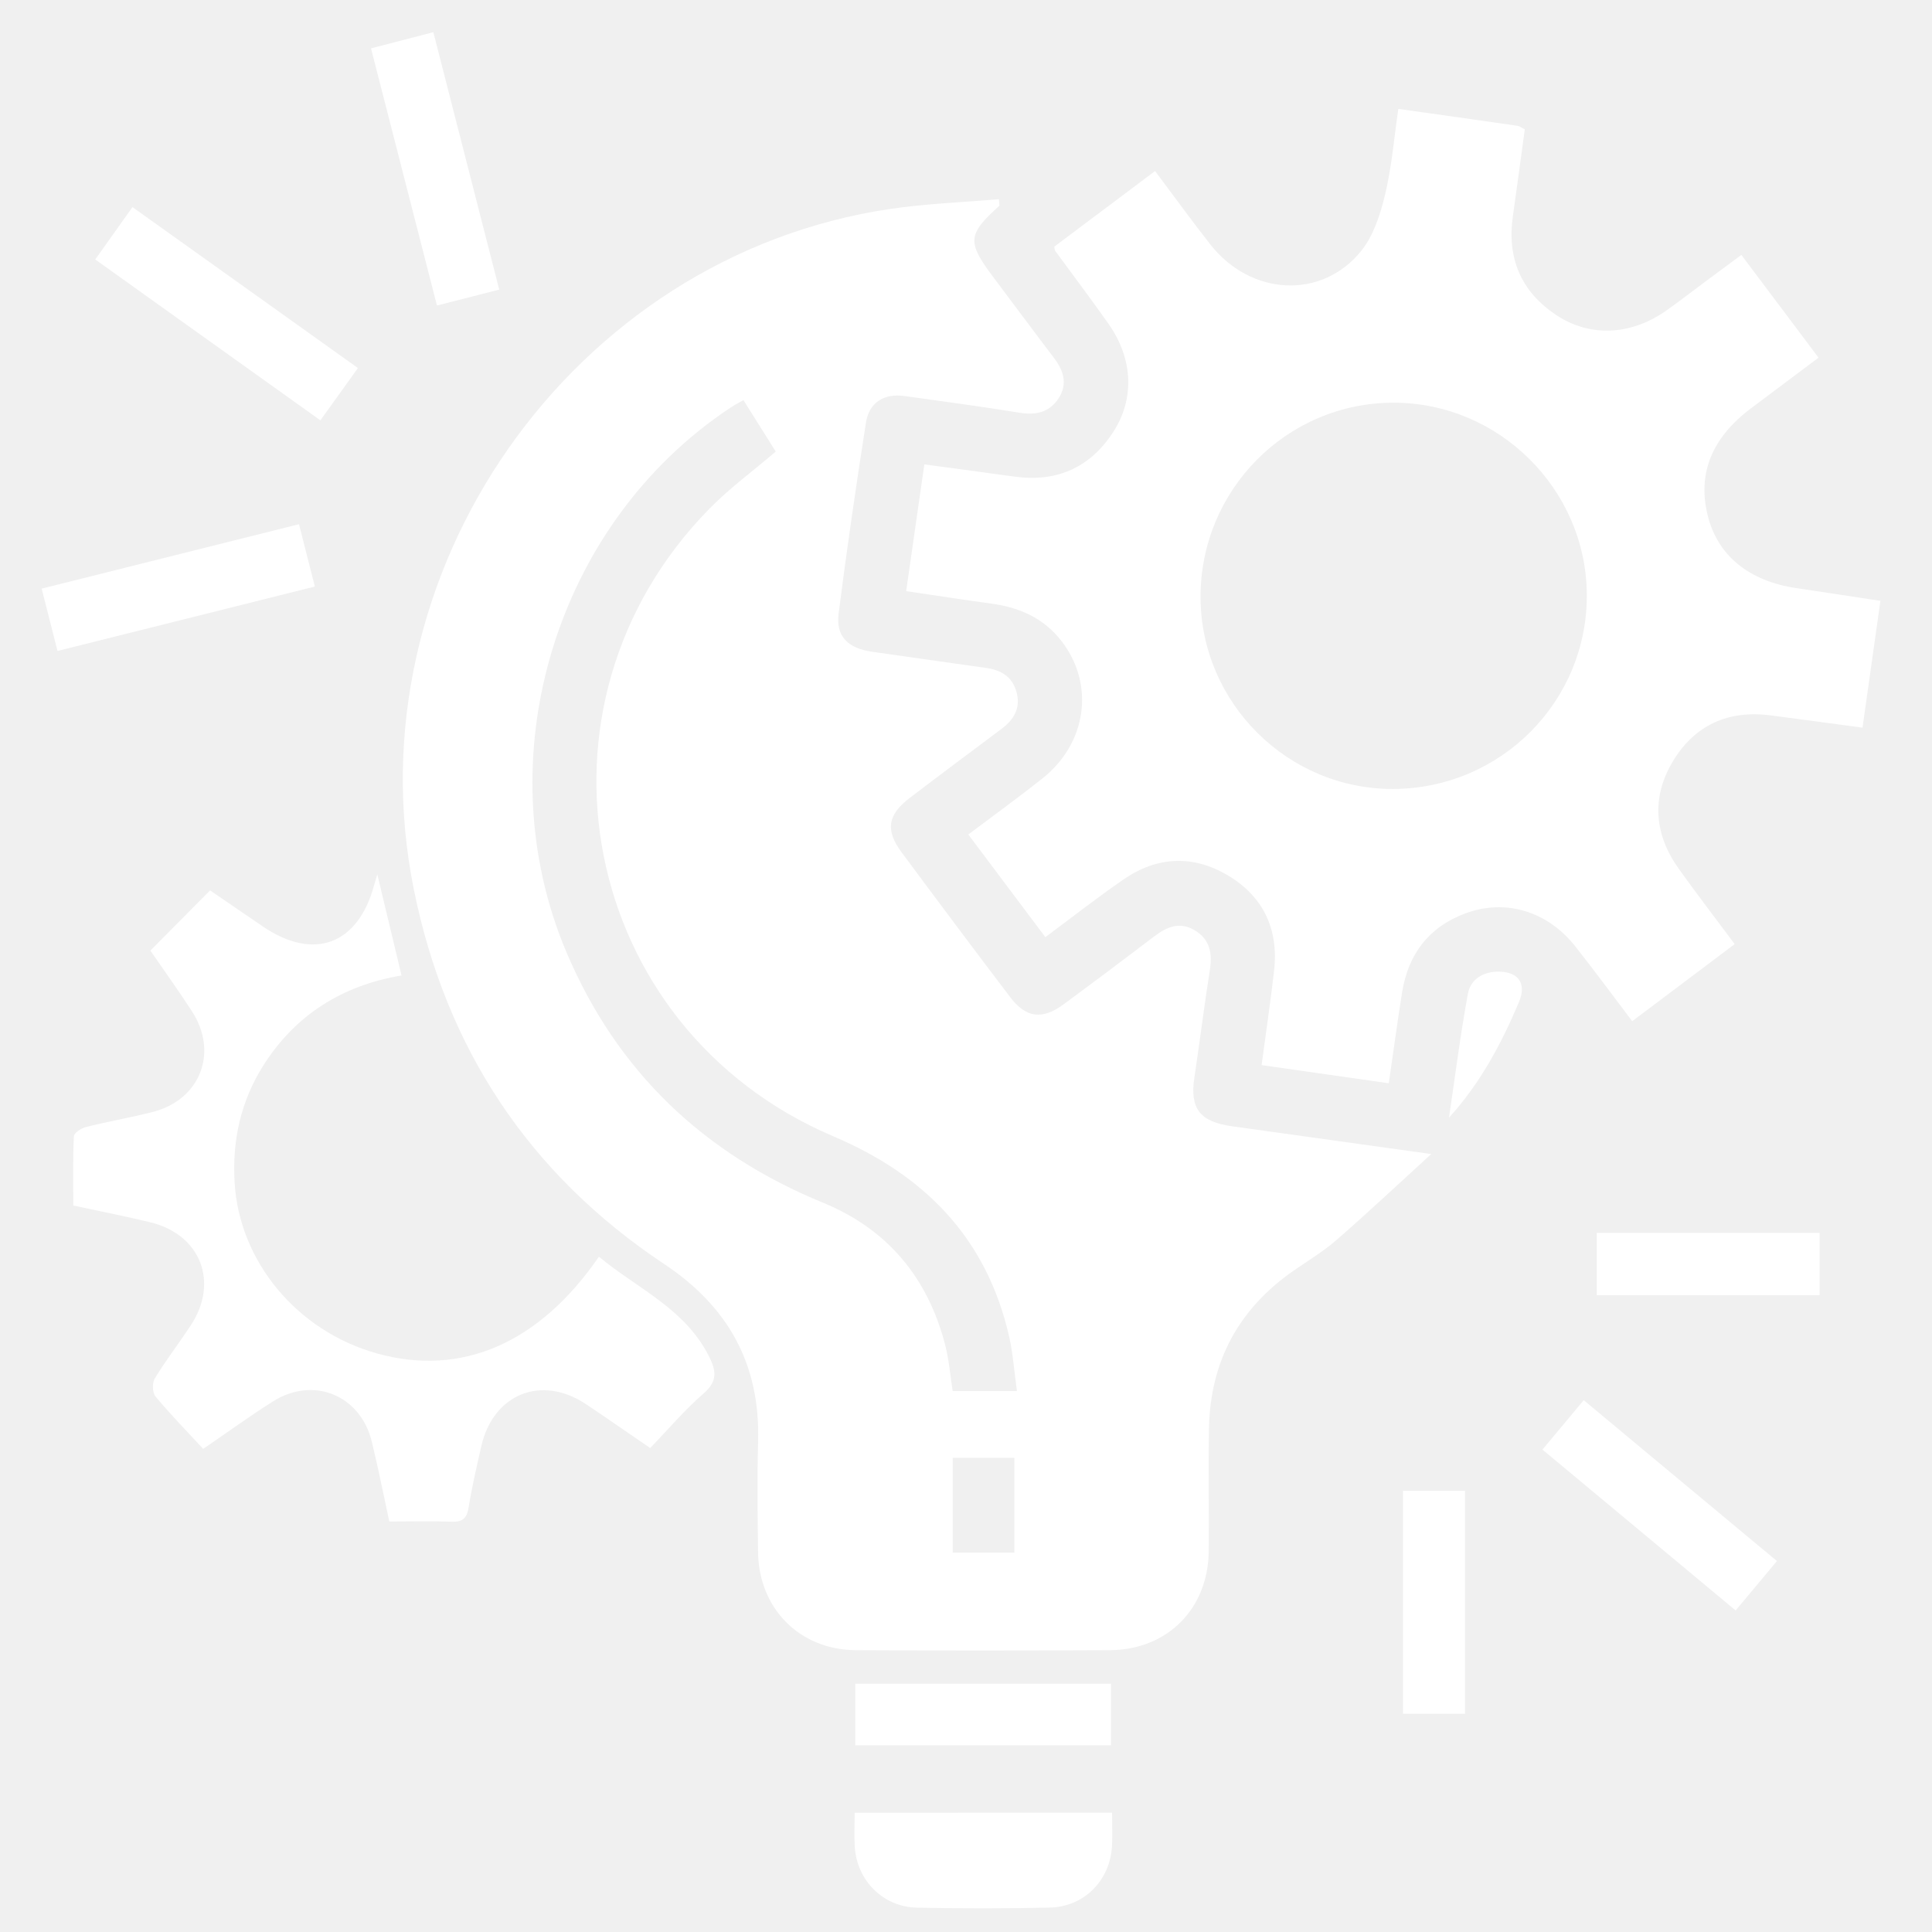
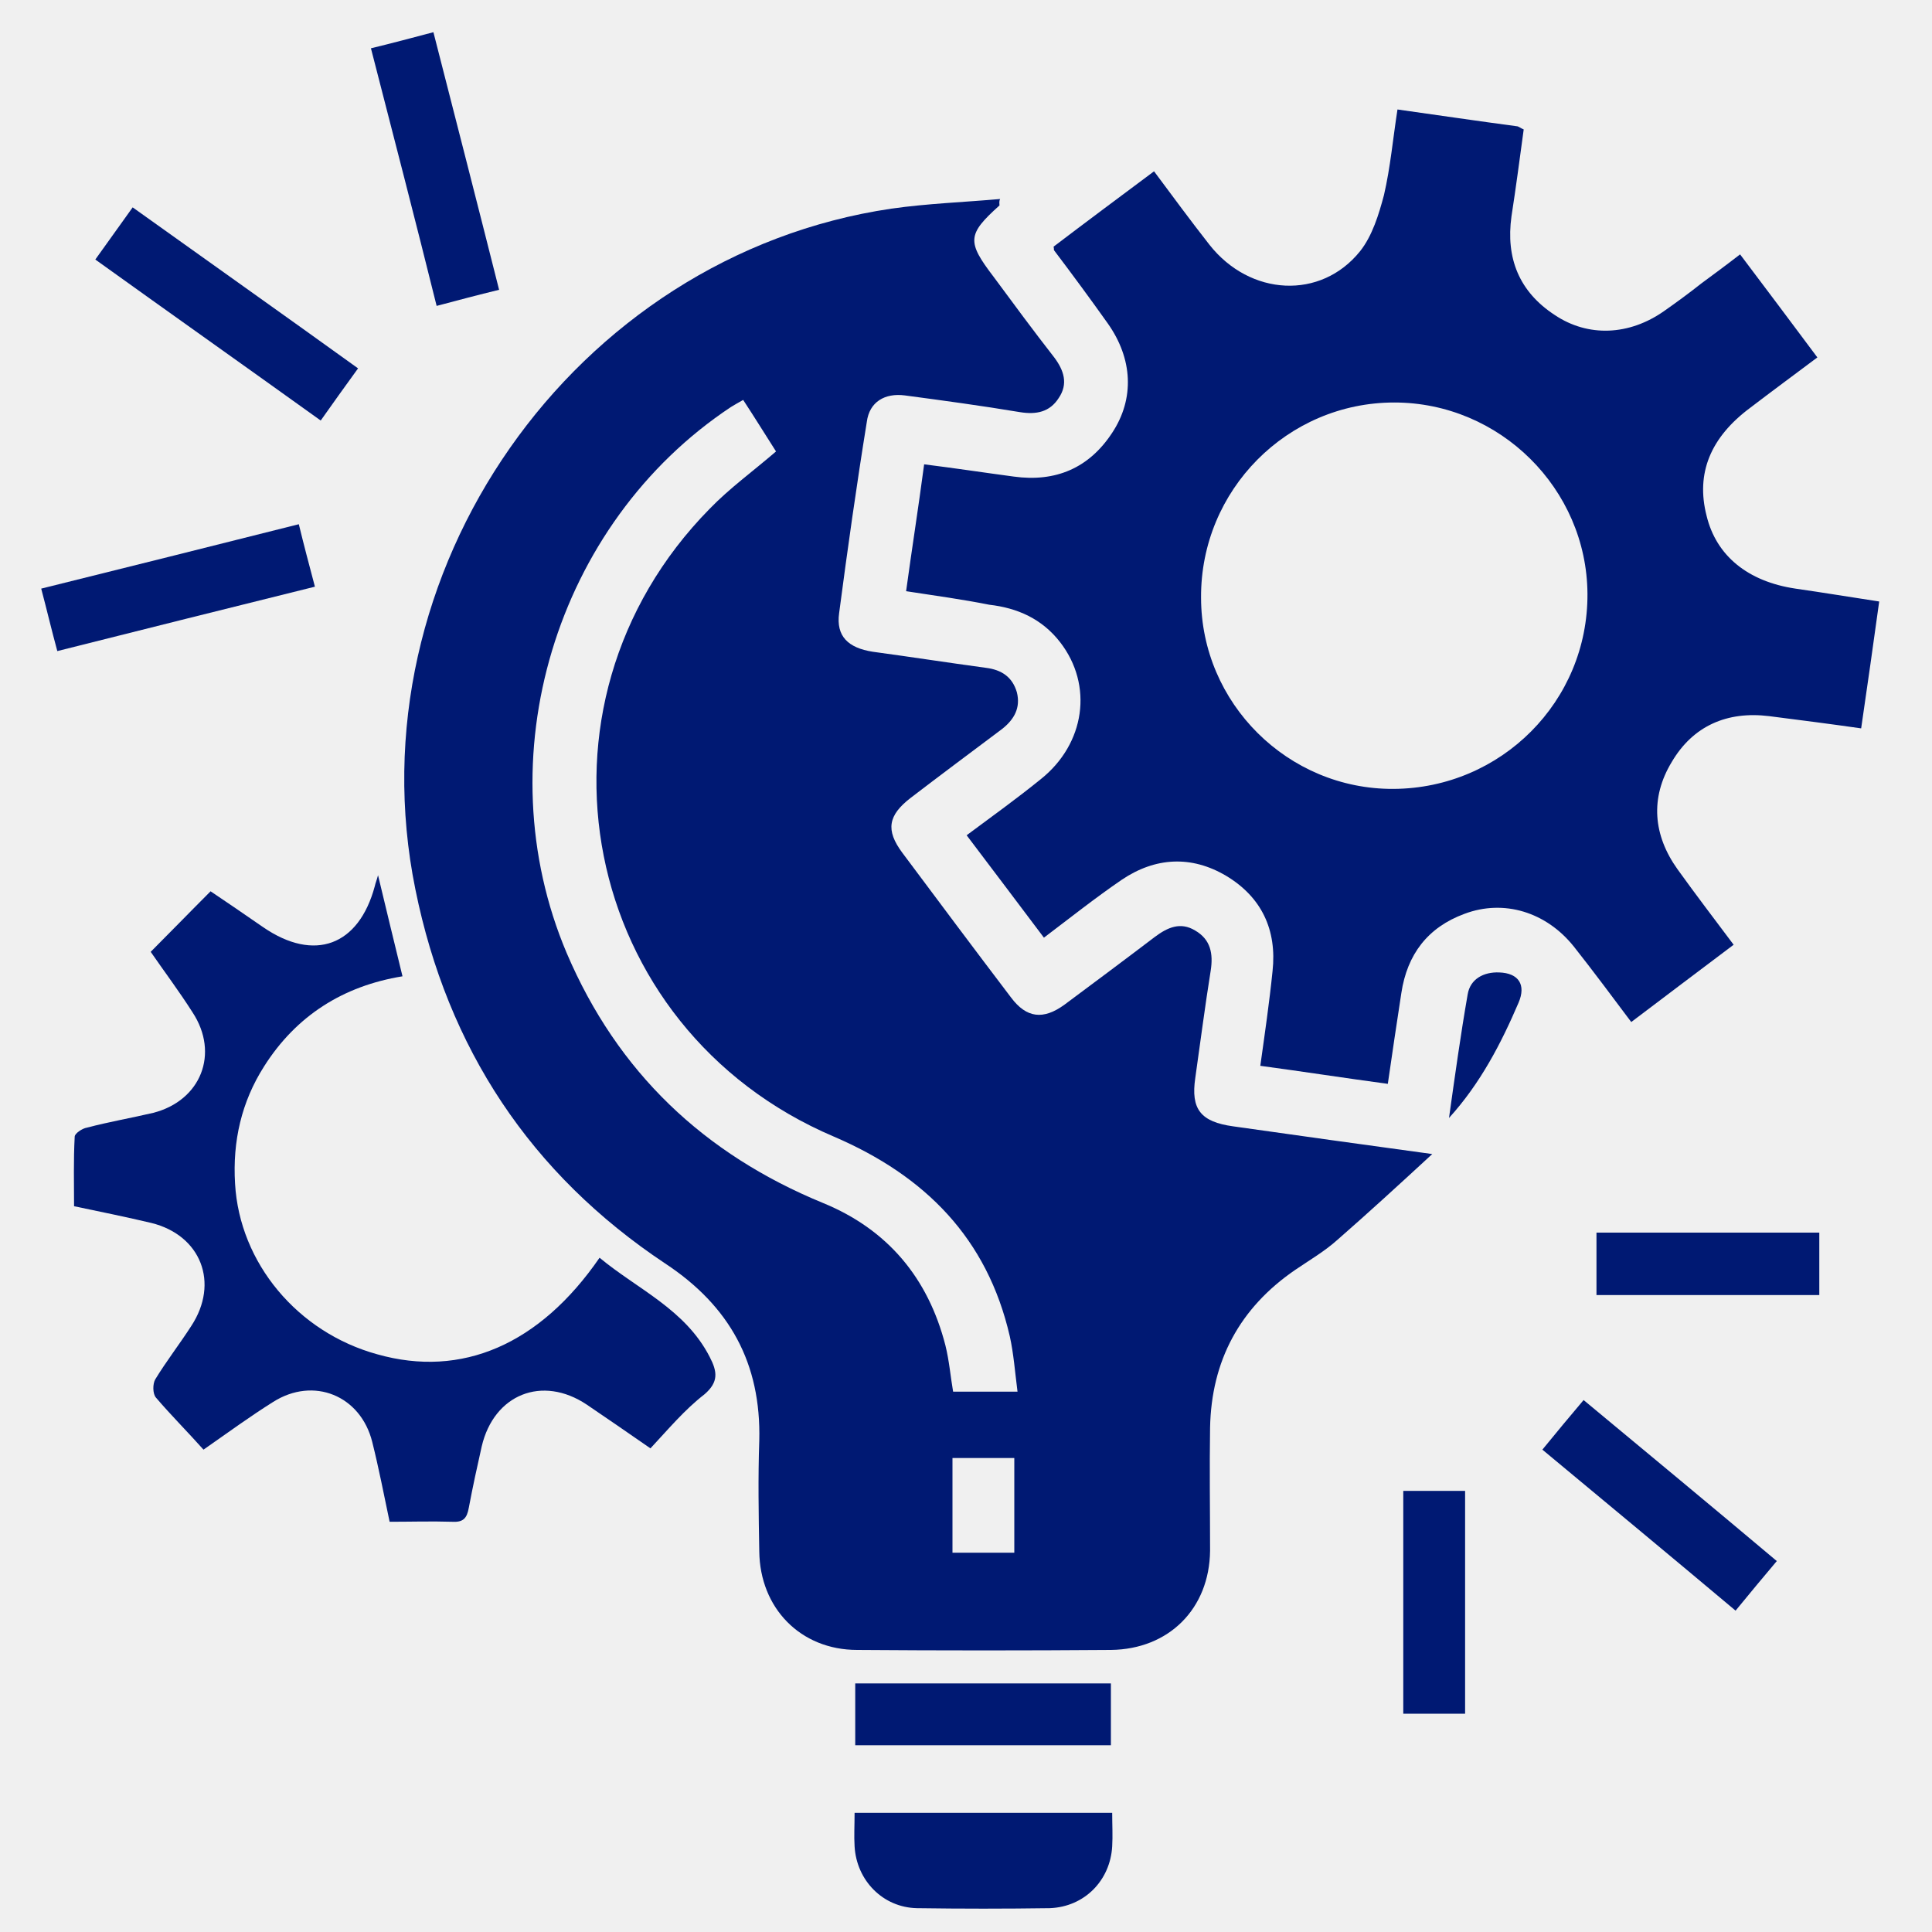
<svg xmlns="http://www.w3.org/2000/svg" version="1.1" id="Layer_1" x="0px" y="0px" viewBox="0 0 300 300" style="enable-background:new 0 0 300 300;" xml:space="preserve">
  <style type="text/css">
- 	.st0{fill:#FFFFFF;}
+ 	.st0{fill:#001973;}
</style>
-   <path class="st0" d="M155.2,31.93c-4.98,4.49-5.07,5.64-0.94,11.13c3.13,4.16,6.22,8.35,9.38,12.49c1.52,2,2.19,4.09,0.72,6.33  c-1.42,2.15-3.5,2.62-6.02,2.21c-5.96-0.96-11.94-1.78-17.92-2.6c-3.13-0.43-5.46,1-5.95,4.1c-1.55,9.87-2.98,19.76-4.25,29.66  c-0.46,3.57,1.44,5.43,5.24,5.96c5.87,0.82,11.74,1.69,17.62,2.5c2.38,0.33,4.14,1.37,4.78,3.81c0.65,2.45-0.43,4.23-2.33,5.65  c-4.75,3.56-9.51,7.1-14.23,10.7c-3.48,2.65-3.87,5.02-1.29,8.49c5.58,7.53,11.2,15.03,16.86,22.49c2.45,3.23,4.99,3.54,8.32,1.08  c4.69-3.46,9.36-6.96,13.99-10.49c1.96-1.5,3.96-2.39,6.31-1c2.41,1.42,2.79,3.61,2.37,6.22c-0.88,5.55-1.56,11.13-2.4,16.69  c-0.72,4.78,0.83,6.84,5.87,7.54c9.95,1.39,19.9,2.77,30.91,4.31c-5.23,4.77-9.89,9.15-14.7,13.34c-2.03,1.77-4.38,3.18-6.6,4.72  c-8.57,5.93-13.02,14.12-13.21,24.53c-0.12,6.35,0.02,12.71-0.04,19.06c-0.08,8.97-6.43,15.35-15.39,15.39  c-13.13,0.06-26.25,0.07-39.38,0c-8.76-0.05-15.11-6.47-15.21-15.26c-0.07-5.73-0.15-11.46,0.01-17.19  c0.32-11.97-4.63-20.89-14.61-27.53c-20.95-13.94-33.85-33.45-38.84-58.1C54.3,89.05,88.74,39.79,138.19,32.45  c5.59-0.83,11.27-1.03,16.92-1.52C155.14,31.26,155.17,31.6,155.2,31.93z M115.44,62.13c-0.87,0.5-1.42,0.78-1.93,1.12  c-27.32,18.02-38.32,54.6-25.51,84.71c7.86,18.47,21.28,31.2,39.78,38.79c10.02,4.11,16.28,11.63,18.98,22.07  c0.61,2.37,0.8,4.85,1.17,7.18c3.33,0,6.49,0,9.98,0c-0.43-3.06-0.61-5.88-1.24-8.59c-3.52-15.19-13.05-24.92-27.26-30.96  c-39.43-16.77-49.27-66.89-19.25-97.46c3.11-3.17,6.74-5.83,10.3-8.87C118.9,67.62,117.26,65.01,115.44,62.13z M147.94,226.37  c0,5.15,0,9.96,0,14.72c3.33,0,6.4,0,9.57,0c0-4.98,0-9.79,0-14.72C154.24,226.37,151.16,226.37,147.94,226.37z" />
-   <path class="st0" d="M140.71,91.79c0.95-6.6,1.85-12.93,2.82-19.68c4.75,0.64,9.35,1.25,13.94,1.89c6.52,0.92,11.7-1.32,15.31-6.79  c3.47-5.26,3.17-11.52-0.68-16.97c-2.7-3.82-5.52-7.56-8.28-11.33c-0.05-0.07-0.04-0.2-0.11-0.61c5.02-3.76,10.15-7.61,15.65-11.74  c2.9,3.86,5.67,7.69,8.59,11.41c6.29,8,17.34,8.59,23.45,0.95c1.9-2.38,2.95-5.67,3.68-8.72c1.03-4.31,1.39-8.77,2.05-13.29  c6.41,0.9,12.48,1.75,18.54,2.63c0.29,0.04,0.55,0.27,1.1,0.54c-0.61,4.44-1.2,8.96-1.85,13.47c-0.94,6.51,1.24,11.7,6.7,15.35  c5.2,3.48,11.56,3.19,16.98-0.58c1.96-1.37,3.85-2.84,5.77-4.27c1.91-1.42,3.83-2.83,6.03-4.47c4.01,5.35,7.91,10.54,11.98,15.96  c-3.59,2.69-6.98,5.24-10.38,7.78c-6.19,4.62-8.46,10.19-6.82,16.76c1.55,6.21,6.42,10.17,13.8,11.25  c4.21,0.62,8.41,1.27,13.01,1.97c-0.92,6.52-1.82,12.94-2.78,19.69c-4.91-0.66-9.61-1.3-14.31-1.91  c-6.55-0.85-11.76,1.52-15.13,7.13c-3.38,5.63-2.9,11.36,0.91,16.7c2.77,3.88,5.68,7.66,8.68,11.69  c-5.33,4.01-10.47,7.87-15.91,11.97c-3.01-3.96-5.88-7.88-8.89-11.68c-4.33-5.44-10.85-7.36-17.02-5.06  c-5.69,2.12-8.87,6.34-9.82,12.25c-0.74,4.6-1.35,9.22-2.07,14.13c-6.66-0.95-13.1-1.87-19.75-2.82c0.67-5.03,1.39-9.84,1.94-14.67  c0.73-6.42-1.67-11.52-7.19-14.8c-5.41-3.21-10.98-2.95-16.18,0.63c-4.09,2.82-8.01,5.9-12.15,8.97  c-3.99-5.33-7.86-10.48-11.96-15.94c3.91-2.94,7.75-5.73,11.47-8.67c6.94-5.48,8.2-14.62,3.02-21.34c-2.77-3.6-6.57-5.27-10.97-5.85  C149.59,93.14,145.3,92.46,140.71,91.79z M216.35,122.51c16.72-0.07,30.18-13.62,30.05-30.25c-0.13-16.32-13.65-29.72-29.98-29.73  c-16.63-0.01-30.08,13.58-30,30.3C186.51,109.2,199.99,122.57,216.35,122.51z" />
-   <path class="st0" d="M100.96,224.85c-3.61-2.47-6.76-4.67-9.95-6.8c-6.92-4.63-14.43-1.61-16.28,6.54  c-0.71,3.14-1.45,6.29-1.96,9.47c-0.27,1.68-0.91,2.29-2.61,2.23c-3.2-0.12-6.41-0.03-9.71-0.03c-0.94-4.32-1.73-8.39-2.72-12.41  c-1.78-7.24-9.07-10.2-15.36-6.23c-3.5,2.21-6.85,4.65-10.82,7.36c-2.55-2.75-5.09-5.35-7.4-8.13c-0.49-0.59-0.54-2.12-0.12-2.8  c1.73-2.84,3.78-5.48,5.6-8.26c4.4-6.69,1.53-14.07-6.24-15.98c-3.83-0.94-7.71-1.69-12.01-2.62c0-3.54-0.08-7.15,0.09-10.75  c0.02-0.52,1.16-1.26,1.89-1.44c3.43-0.86,6.92-1.46,10.34-2.33c7.39-1.89,10.26-9.23,6.11-15.63c-2.15-3.32-4.46-6.52-6.46-9.43  c3.07-3.1,6.03-6.08,9.27-9.35c2.36,1.61,5.26,3.6,8.16,5.58c7.92,5.4,14.79,2.88,17.3-6.35c0.13-0.48,0.28-0.95,0.51-1.72  c1.28,5.36,2.49,10.38,3.76,15.7C53.2,153,45.9,157.55,40.9,165.43c-3.5,5.53-4.86,11.65-4.47,18.18  c0.72,12.27,9.67,23.06,22.07,26.54c13.11,3.68,25.22-1.52,34.5-15.01c5.91,4.92,13.32,8.02,17.06,15.41  c1.16,2.29,1.41,3.92-0.82,5.84C106.34,218.9,103.84,221.87,100.96,224.85z" />
-   <path class="st0" d="M172.68,281.47c0,1.87,0.08,3.53-0.01,5.18c-0.29,5.33-4.31,9.44-9.67,9.56c-6.87,0.15-13.74,0.15-20.61,0.01  c-5.31-0.11-9.39-4.27-9.67-9.56c-0.09-1.65-0.01-3.31-0.01-5.18C146,281.47,159.15,281.47,172.68,281.47z" />
-   <path class="st0" d="M55.58,57.15c-2.08,2.9-3.88,5.41-5.83,8.12C38.03,56.9,26.5,48.65,14.79,40.29c1.97-2.78,3.77-5.3,5.78-8.13  C32.24,40.49,43.77,48.72,55.58,57.15z" />
-   <path class="st0" d="M46.43,81.4c0.84,3.33,1.6,6.32,2.46,9.68c-13.31,3.33-26.52,6.63-39.96,10c-0.85-3.35-1.61-6.35-2.46-9.68  C19.72,88.09,32.86,84.8,46.43,81.4z" />
-   <path class="st0" d="M57.61,7.51c3.27-0.85,6.26-1.62,9.68-2.51c3.41,13.34,6.79,26.52,10.23,39.97c-3.31,0.84-6.3,1.61-9.67,2.47  C64.46,34.21,61.09,21.09,57.61,7.51z" />
-   <path class="st0" d="M132.81,271.01c0-3.19,0-6.27,0-9.56c13.24,0,26.38,0,39.71,0c0,3.13,0,6.22,0,9.56  C159.45,271.01,146.3,271.01,132.81,271.01z" />
-   <path class="st0" d="M239.51,225.09c2.23-2.67,4.22-5.05,6.41-7.67c10,8.32,19.86,16.54,30,24.98c-2.13,2.54-4.17,4.98-6.41,7.67  C259.51,241.74,249.64,233.53,239.51,225.09z" />
-   <path class="st0" d="M282.54,201.11c-11.56,0-22.96,0-34.6,0c0-3.16,0-6.31,0-9.67c11.46,0,22.94,0,34.6,0  C282.54,194.58,282.54,197.66,282.54,201.11z" />
-   <path class="st0" d="M227.49,266.11c-3.31,0-6.39,0-9.63,0c0-11.55,0-22.96,0-34.62c3.09,0,6.25,0,9.63,0  C227.49,242.9,227.49,254.38,227.49,266.11z" />
-   <path class="st0" d="M225,173.55c0.95-6.41,1.76-12.85,2.93-19.22c0.43-2.36,2.5-3.52,4.94-3.45c3.01,0.08,4.17,1.93,3,4.7  C233.15,162.04,229.88,168.18,225,173.55z" />
+   <path class="st0" d="M155.2,31.9c-5,4.5-5.1,5.6-0.9,11.1c3.1,4.2,6.2,8.4,9.4,12.5c1.5,2,2.2,4.1,0.7,6.3c-1.4,2.2-3.5,2.6-6,2.2  c-6-1-11.9-1.8-17.9-2.6c-3.1-0.4-5.5,1-5.9,4.1c-1.6,9.9-3,19.8-4.3,29.7c-0.5,3.6,1.4,5.4,5.2,6c5.9,0.8,11.7,1.7,17.6,2.5  c2.4,0.3,4.1,1.4,4.8,3.8c0.6,2.4-0.4,4.2-2.3,5.7c-4.8,3.6-9.5,7.1-14.2,10.7c-3.5,2.7-3.9,5-1.3,8.5c5.6,7.5,11.2,15,16.9,22.5  c2.4,3.2,5,3.5,8.3,1.1c4.7-3.5,9.4-7,14-10.5c2-1.5,4-2.4,6.3-1c2.4,1.4,2.8,3.6,2.4,6.2c-0.9,5.6-1.6,11.1-2.4,16.7  c-0.7,4.8,0.8,6.8,5.9,7.5c9.9,1.4,19.9,2.8,30.9,4.3c-5.2,4.8-9.9,9.1-14.7,13.3c-2,1.8-4.4,3.2-6.6,4.7  c-8.6,5.9-13,14.1-13.2,24.5c-0.1,6.4,0,12.7,0,19.1c-0.1,9-6.4,15.3-15.4,15.4c-13.1,0.1-26.3,0.1-39.4,0  c-8.8,0-15.1-6.5-15.2-15.3c-0.1-5.7-0.2-11.5,0-17.2c0.3-12-4.6-20.9-14.6-27.5c-20.9-13.9-33.8-33.4-38.8-58.1  c-10-49.1,24.5-98.4,73.9-105.7c5.6-0.8,11.3-1,16.9-1.5C155.1,31.3,155.2,31.6,155.2,31.9z M115.4,62.1c-0.9,0.5-1.4,0.8-1.9,1.1  C86.2,81.3,75.2,117.8,88,148c7.9,18.5,21.3,31.2,39.8,38.8c10,4.1,16.3,11.6,19,22.1c0.6,2.4,0.8,4.9,1.2,7.2c3.3,0,6.5,0,10,0  c-0.4-3.1-0.6-5.9-1.2-8.6c-3.5-15.2-13.1-24.9-27.3-31C90,159.7,80.1,109.6,110.2,79c3.1-3.2,6.7-5.8,10.3-8.9  C118.9,67.6,117.3,65,115.4,62.1z M147.9,226.4c0,5.1,0,10,0,14.7c3.3,0,6.4,0,9.6,0c0-5,0-9.8,0-14.7  C154.2,226.4,151.2,226.4,147.9,226.4z" />
+   <path class="st0" d="M140.7,91.8c0.9-6.6,1.9-12.9,2.8-19.7c4.8,0.6,9.4,1.3,13.9,1.9c6.5,0.9,11.7-1.3,15.3-6.8  c3.5-5.3,3.2-11.5-0.7-17c-2.7-3.8-5.5-7.6-8.3-11.3c-0.1-0.1,0-0.2-0.1-0.6c5-3.8,10.1-7.6,15.6-11.7c2.9,3.9,5.7,7.7,8.6,11.4  c6.3,8,17.3,8.6,23.4,1c1.9-2.4,2.9-5.7,3.7-8.7c1-4.3,1.4-8.8,2.1-13.3c6.4,0.9,12.5,1.8,18.5,2.6c0.3,0,0.6,0.3,1.1,0.5  c-0.6,4.4-1.2,9-1.9,13.5c-0.9,6.5,1.2,11.7,6.7,15.3c5.2,3.5,11.6,3.2,17-0.6c2-1.4,3.9-2.8,5.8-4.3c1.9-1.4,3.8-2.8,6-4.5  c4,5.3,7.9,10.5,12,16c-3.6,2.7-7,5.2-10.4,7.8c-6.2,4.6-8.5,10.2-6.8,16.8c1.5,6.2,6.4,10.2,13.8,11.3c4.2,0.6,8.4,1.3,13,2  c-0.9,6.5-1.8,12.9-2.8,19.7c-4.9-0.7-9.6-1.3-14.3-1.9c-6.5-0.8-11.8,1.5-15.1,7.1c-3.4,5.6-2.9,11.4,0.9,16.7  c2.8,3.9,5.7,7.7,8.7,11.7c-5.3,4-10.5,7.9-15.9,12c-3-4-5.9-7.9-8.9-11.7c-4.3-5.4-10.9-7.4-17-5.1c-5.7,2.1-8.9,6.3-9.8,12.3  c-0.7,4.6-1.4,9.2-2.1,14.1c-6.7-0.9-13.1-1.9-19.8-2.8c0.7-5,1.4-9.8,1.9-14.7c0.7-6.4-1.7-11.5-7.2-14.8c-5.4-3.2-11-2.9-16.2,0.6  c-4.1,2.8-8,5.9-12.1,9c-4-5.3-7.9-10.5-12-15.9c3.9-2.9,7.8-5.7,11.5-8.7c6.9-5.5,8.2-14.6,3-21.3c-2.8-3.6-6.6-5.3-11-5.8  C149.6,93.1,145.3,92.5,140.7,91.8z M216.4,122.5c16.7-0.1,30.2-13.6,30.1-30.3c-0.1-16.3-13.6-29.7-30-29.7  c-16.6,0-30.1,13.6-30,30.3C186.5,109.2,200,122.6,216.4,122.5z" />
+   <path class="st0" d="M101,224.9c-3.6-2.5-6.8-4.7-9.9-6.8c-6.9-4.6-14.4-1.6-16.3,6.5c-0.7,3.1-1.4,6.3-2,9.5  c-0.3,1.7-0.9,2.3-2.6,2.2c-3.2-0.1-6.4,0-9.7,0c-0.9-4.3-1.7-8.4-2.7-12.4c-1.8-7.2-9.1-10.2-15.4-6.2c-3.5,2.2-6.8,4.6-10.8,7.4  c-2.5-2.8-5.1-5.4-7.4-8.1c-0.5-0.6-0.5-2.1-0.1-2.8c1.7-2.8,3.8-5.5,5.6-8.3c4.4-6.7,1.5-14.1-6.2-16c-3.8-0.9-7.7-1.7-12-2.6  c0-3.5-0.1-7.1,0.1-10.8c0-0.5,1.2-1.3,1.9-1.4c3.4-0.9,6.9-1.5,10.3-2.3c7.4-1.9,10.3-9.2,6.1-15.6c-2.1-3.3-4.5-6.5-6.5-9.4  c3.1-3.1,6-6.1,9.3-9.4c2.4,1.6,5.3,3.6,8.2,5.6c7.9,5.4,14.8,2.9,17.3-6.4c0.1-0.5,0.3-0.9,0.5-1.7c1.3,5.4,2.5,10.4,3.8,15.7  c-9.2,1.5-16.5,6.1-21.5,14c-3.5,5.5-4.9,11.6-4.5,18.2c0.7,12.3,9.7,23.1,22.1,26.5c13.1,3.7,25.2-1.5,34.5-15  c5.9,4.9,13.3,8,17.1,15.4c1.2,2.3,1.4,3.9-0.8,5.8C106.3,218.9,103.8,221.9,101,224.9z" />
+   <path class="st0" d="M172.7,281.5c0,1.9,0.1,3.5,0,5.2c-0.3,5.3-4.3,9.4-9.7,9.6c-6.9,0.1-13.7,0.1-20.6,0c-5.3-0.1-9.4-4.3-9.7-9.6  c-0.1-1.6,0-3.3,0-5.2C146,281.5,159.1,281.5,172.7,281.5z" />
+   <path class="st0" d="M55.6,57.2c-2.1,2.9-3.9,5.4-5.8,8.1c-11.7-8.4-23.3-16.6-35-25c2-2.8,3.8-5.3,5.8-8.1  C32.2,40.5,43.8,48.7,55.6,57.2z" />
+   <path class="st0" d="M46.4,81.4c0.8,3.3,1.6,6.3,2.5,9.7c-13.3,3.3-26.5,6.6-40,10c-0.9-3.3-1.6-6.3-2.5-9.7  C19.7,88.1,32.9,84.8,46.4,81.4z" />
+   <path class="st0" d="M57.6,7.5c3.3-0.8,6.3-1.6,9.7-2.5c3.4,13.3,6.8,26.5,10.2,40c-3.3,0.8-6.3,1.6-9.7,2.5  C64.5,34.2,61.1,21.1,57.6,7.5z" />
+   <path class="st0" d="M132.8,271c0-3.2,0-6.3,0-9.6c13.2,0,26.4,0,39.7,0c0,3.1,0,6.2,0,9.6C159.4,271,146.3,271,132.8,271z" />
+   <path class="st0" d="M239.5,225.1c2.2-2.7,4.2-5.1,6.4-7.7c10,8.3,19.9,16.5,30,25c-2.1,2.5-4.2,5-6.4,7.7  C259.5,241.7,249.6,233.5,239.5,225.1z" />
+   <path class="st0" d="M282.5,201.1c-11.6,0-23,0-34.6,0c0-3.2,0-6.3,0-9.7c11.5,0,22.9,0,34.6,0C282.5,194.6,282.5,197.7,282.5,201.1  z" />
+   <path class="st0" d="M227.5,266.1c-3.3,0-6.4,0-9.6,0c0-11.6,0-23,0-34.6c3.1,0,6.3,0,9.6,0C227.5,242.9,227.5,254.4,227.5,266.1z" />
+   <path class="st0" d="M225,173.6c0.9-6.4,1.8-12.9,2.9-19.2c0.4-2.4,2.5-3.5,4.9-3.4c3,0.1,4.2,1.9,3,4.7  C233.1,162,229.9,168.2,225,173.6z" />
</svg>
